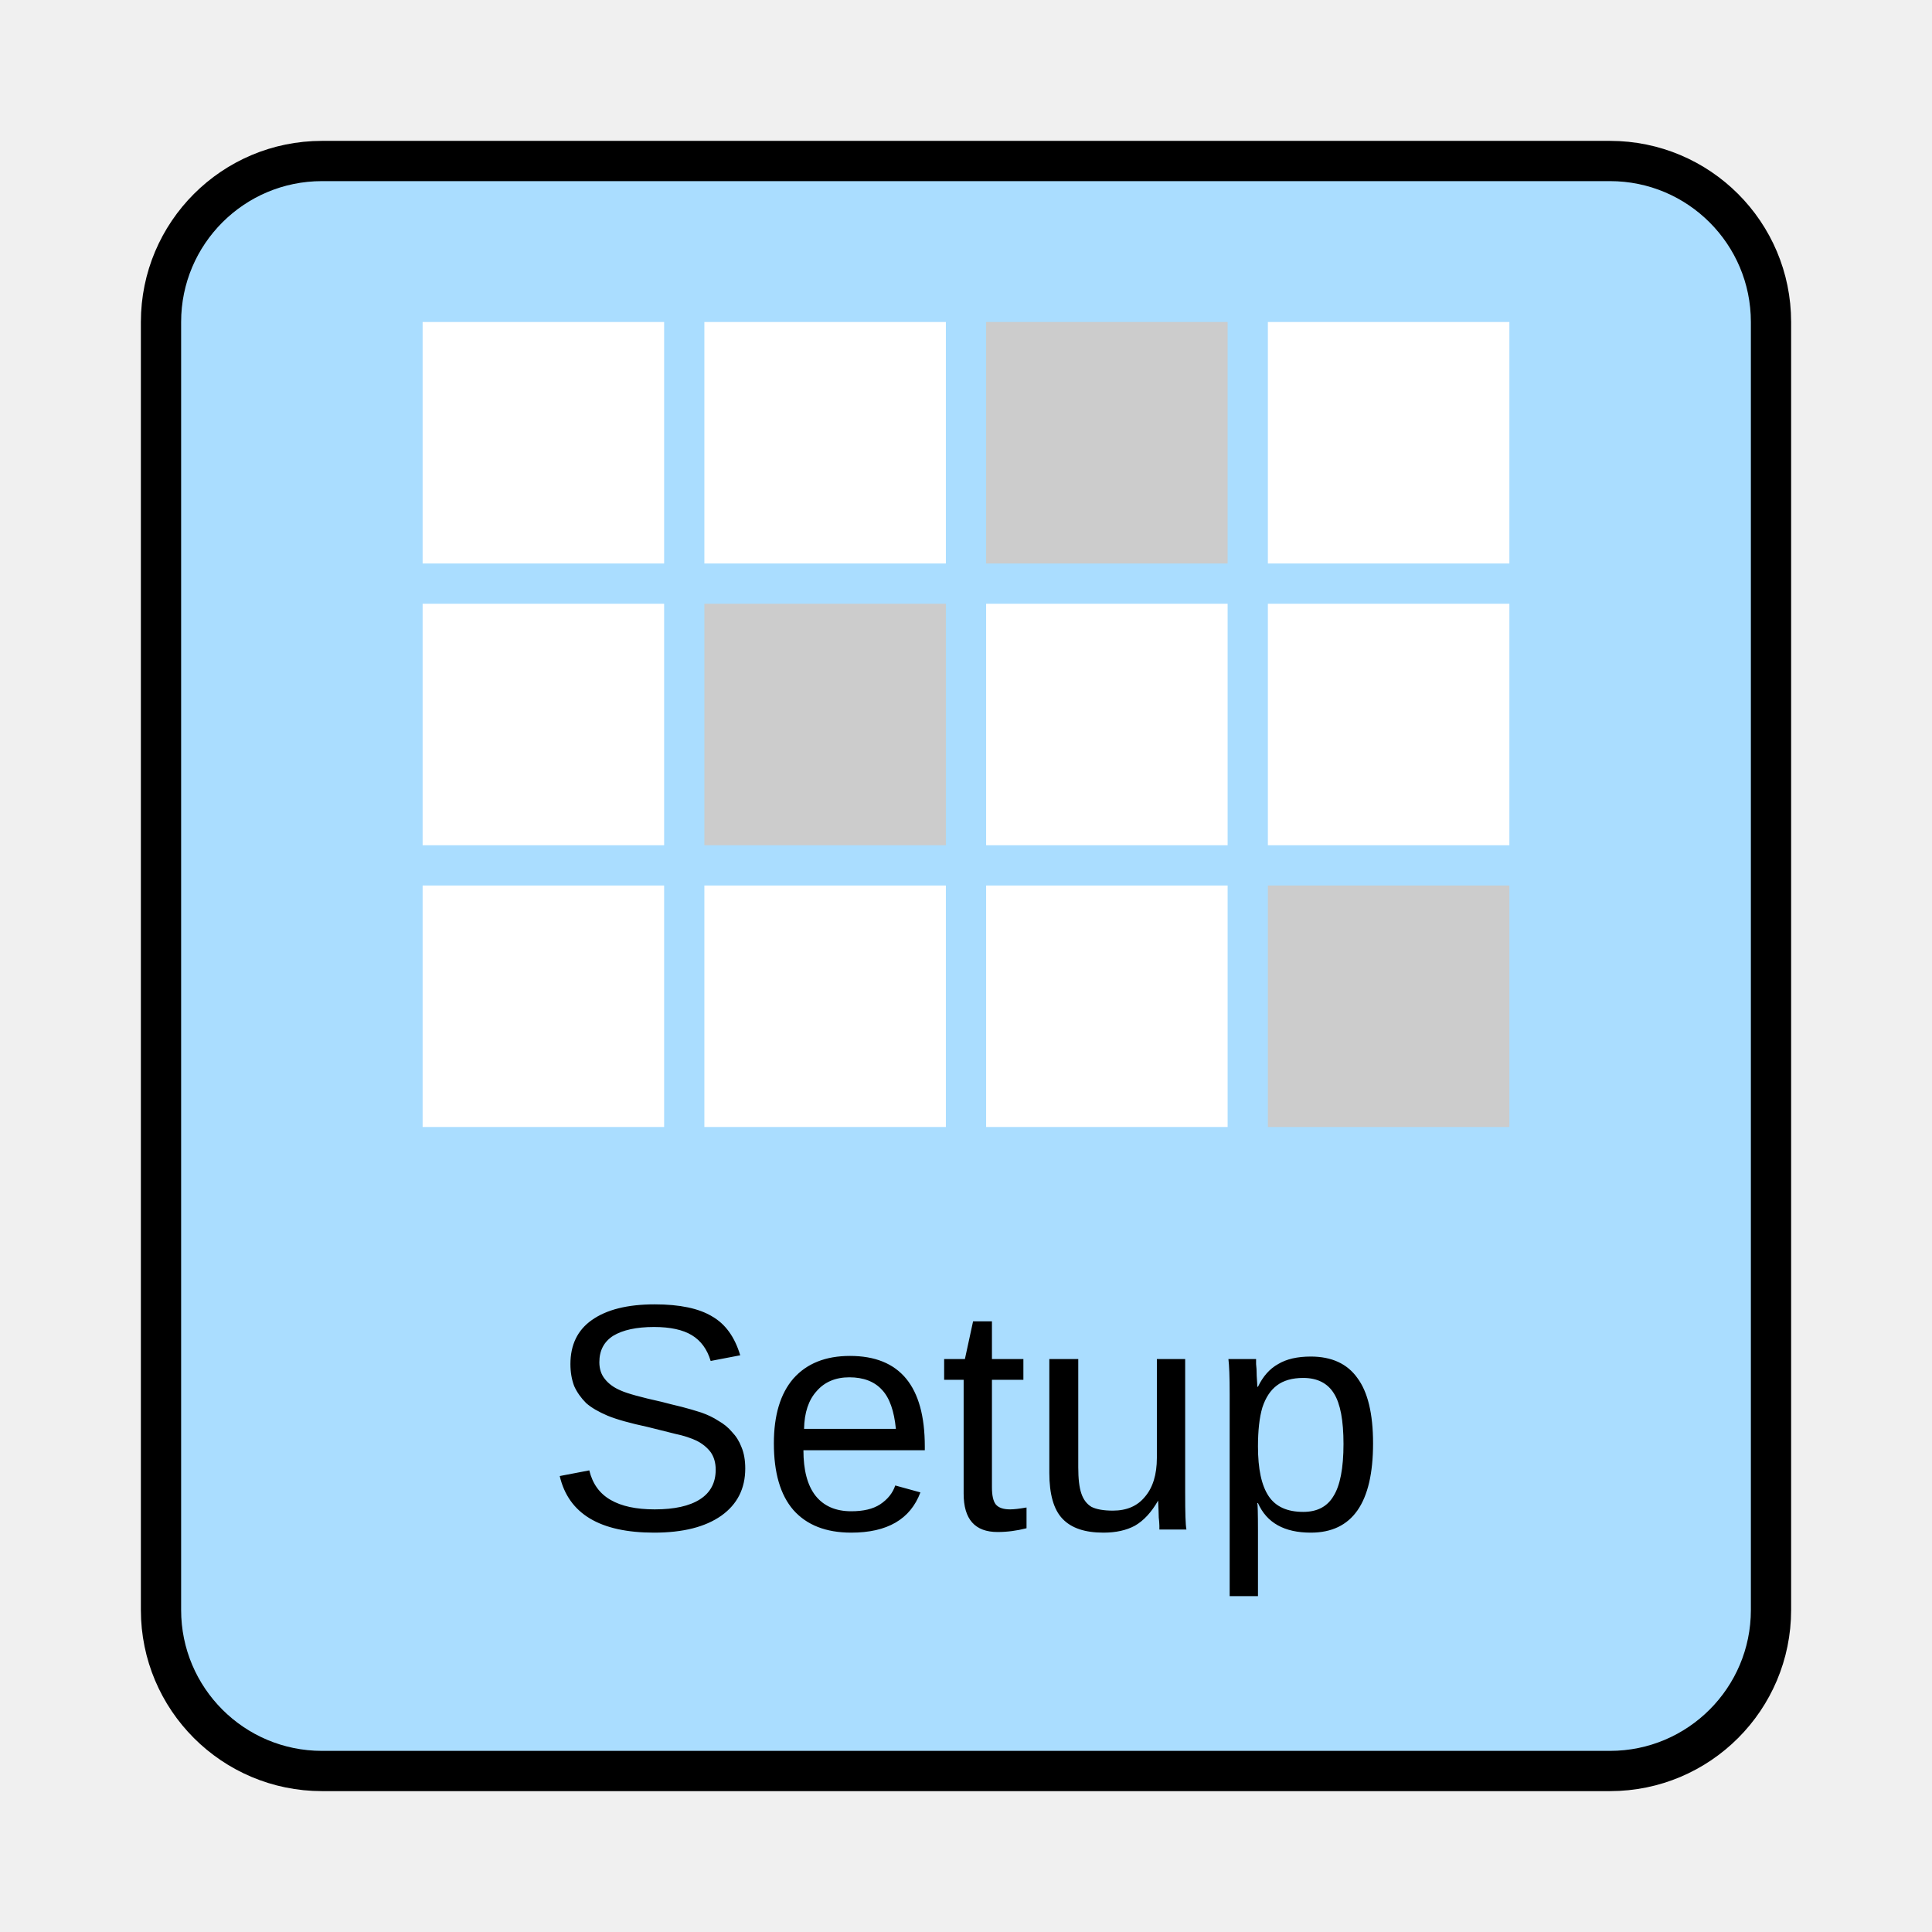
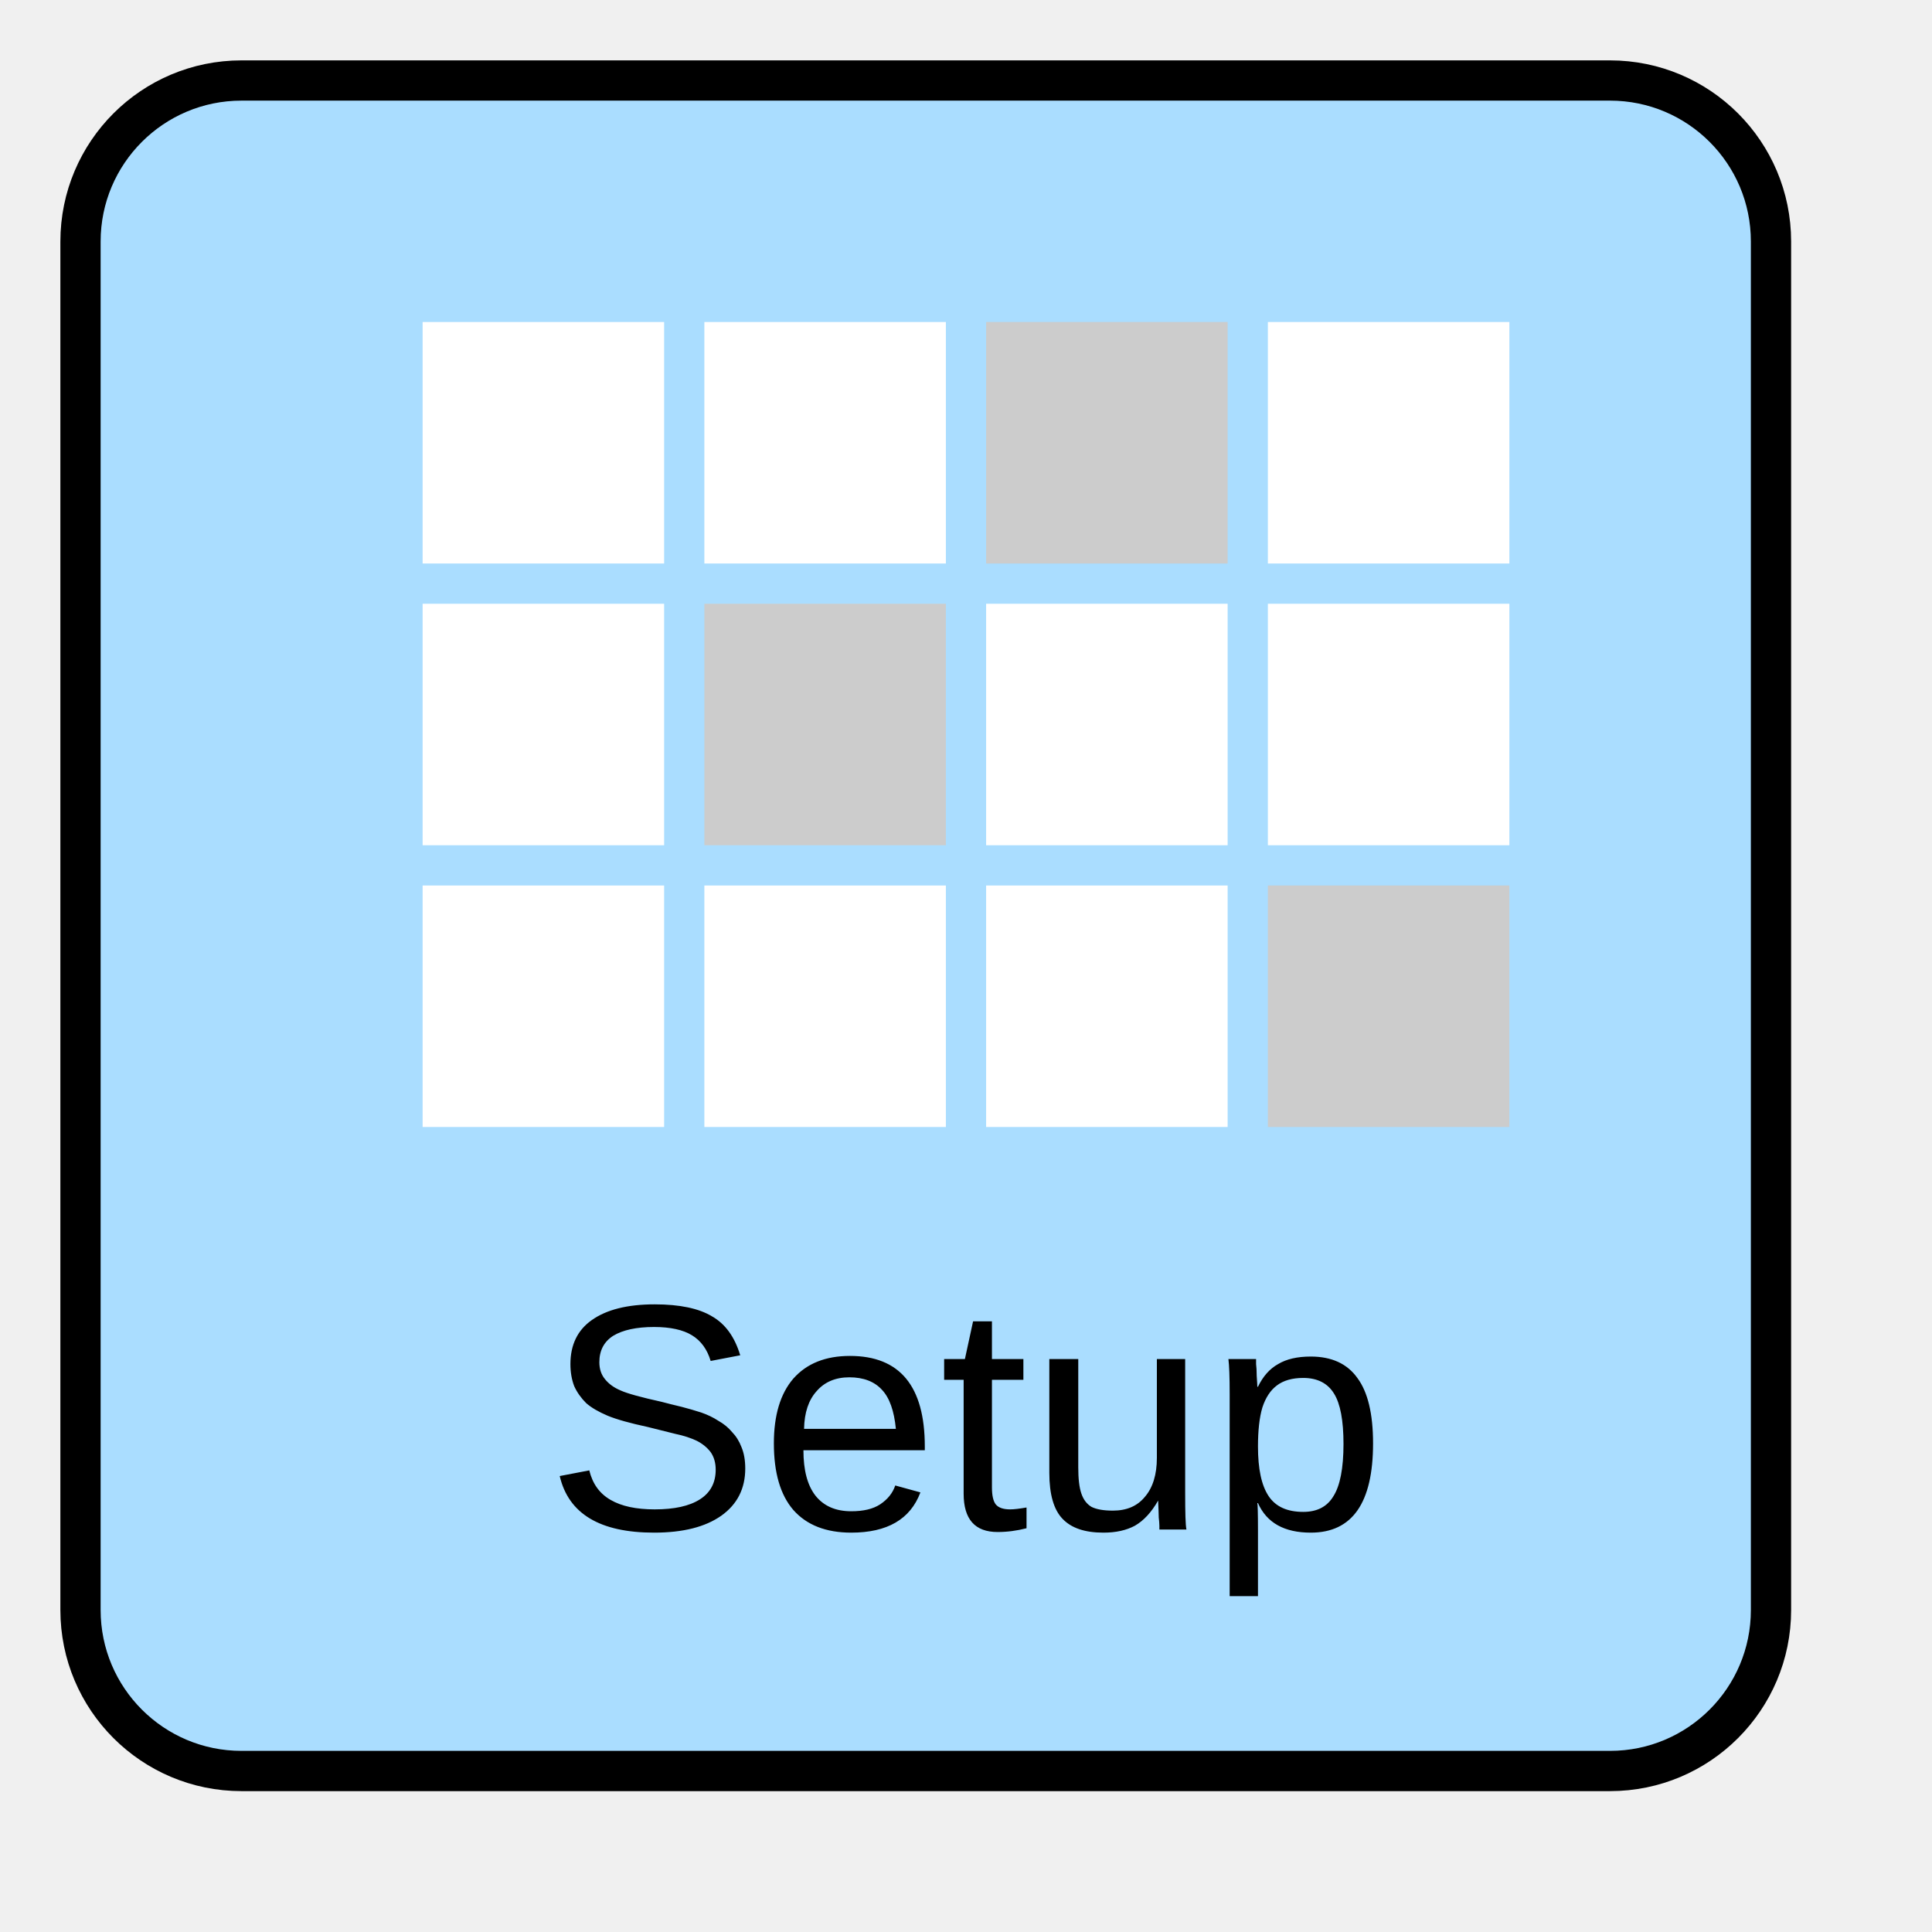
<svg xmlns="http://www.w3.org/2000/svg" width="48" height="48" viewBox="0 0 48 48" fill="none">
-   <rect x="4" y="4" width="40" height="40" rx="4" fill="#aaddff" stroke="currentColor" stroke-width="1" />
+   <rect x="2" y="2" width="42" height="42" rx="4" fill="#aaddff" stroke="currentColor" stroke-width="1" />
  <rect x="10.5" y="8" width="6" height="6" fill="#FFFFFF" />
  <rect x="17.5" y="8" width="6" height="6" fill="#FFFFFF" />
  <rect x="24.5" y="8" width="6" height="6" fill="#CCCCCC" />
  <rect x="31.5" y="8" width="6" height="6" fill="#FFFFFF" />
  <rect x="10.5" y="15" width="6" height="6" fill="#FFFFFF" />
  <rect x="17.5" y="15" width="6" height="6" fill="#CCCCCC" />
  <rect x="24.5" y="15" width="6" height="6" fill="#FFFFFF" />
  <rect x="31.5" y="15" width="6" height="6" fill="#FFFFFF" />
  <rect x="10.5" y="22" width="6" height="6" fill="#FFFFFF" />
  <rect x="17.5" y="22" width="6" height="6" fill="#FFFFFF" />
  <rect x="24.5" y="22" width="6" height="6" fill="#FFFFFF" />
  <rect x="31.5" y="22" width="6" height="6" fill="#CCCCCC" />
  <text x="24" y="38" text-anchor="middle" fill="currentColor" font-size="8" font-family="Arial">
        Setup
    </text>
</svg>
